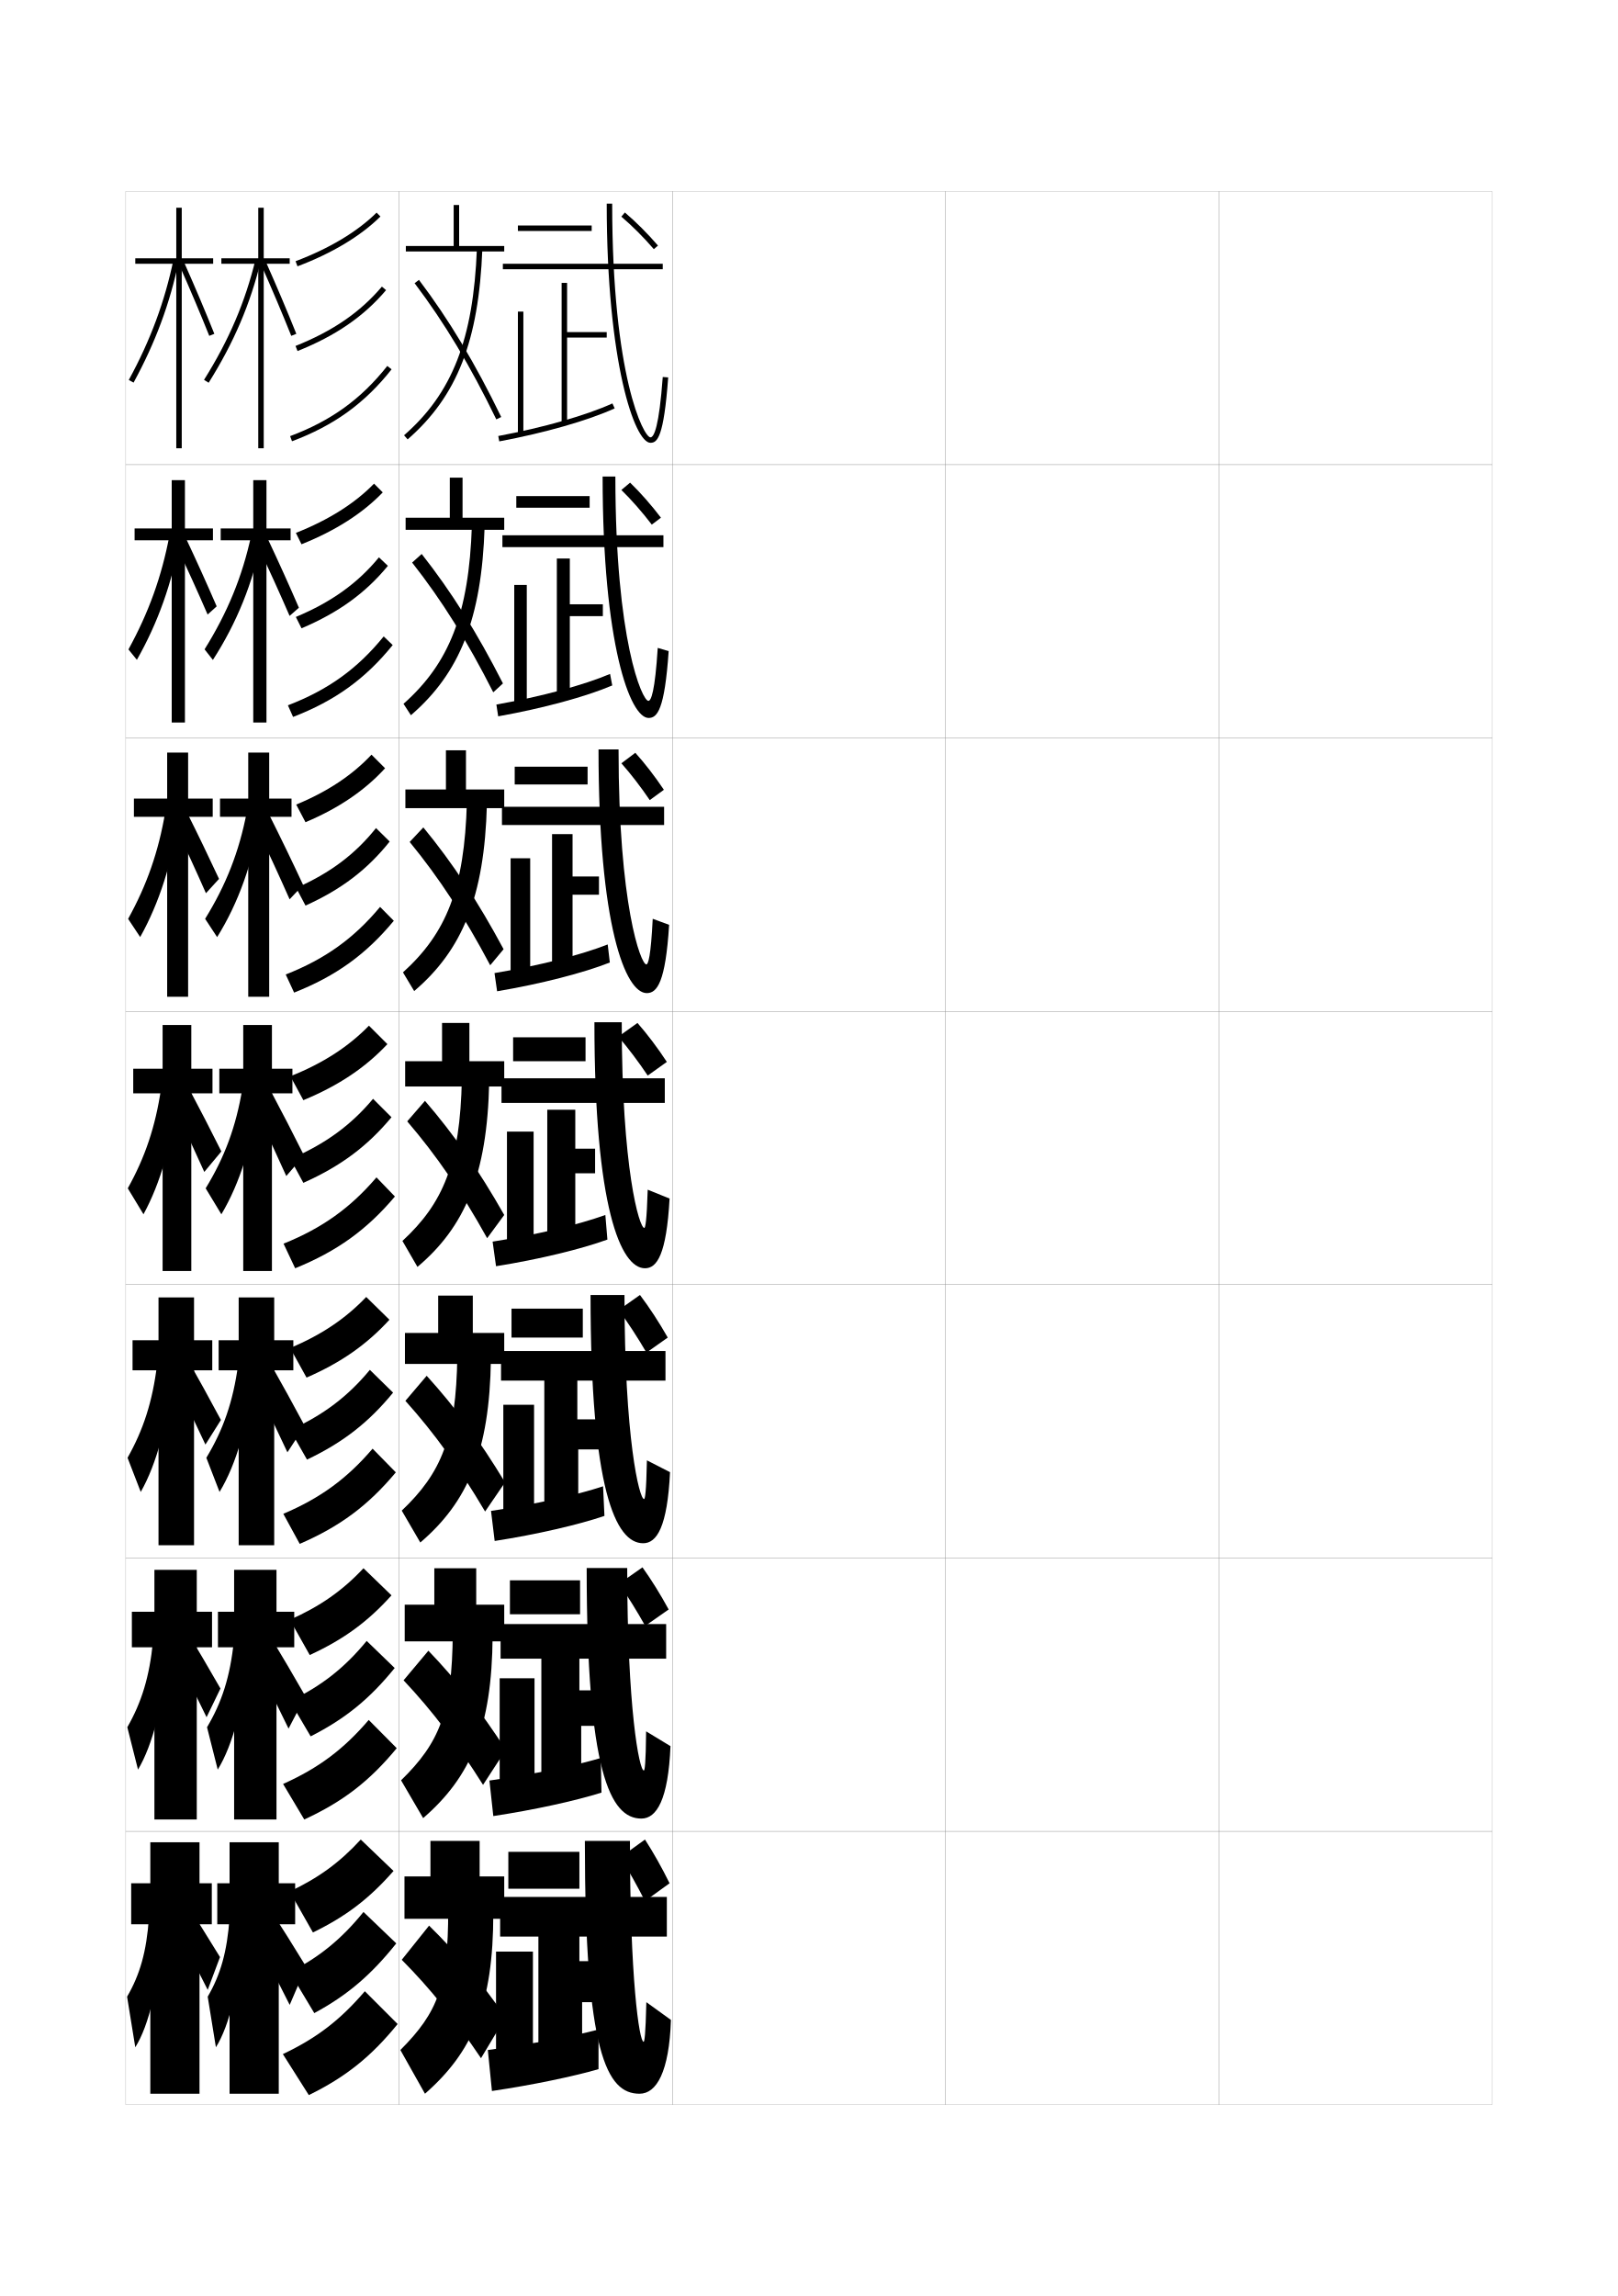
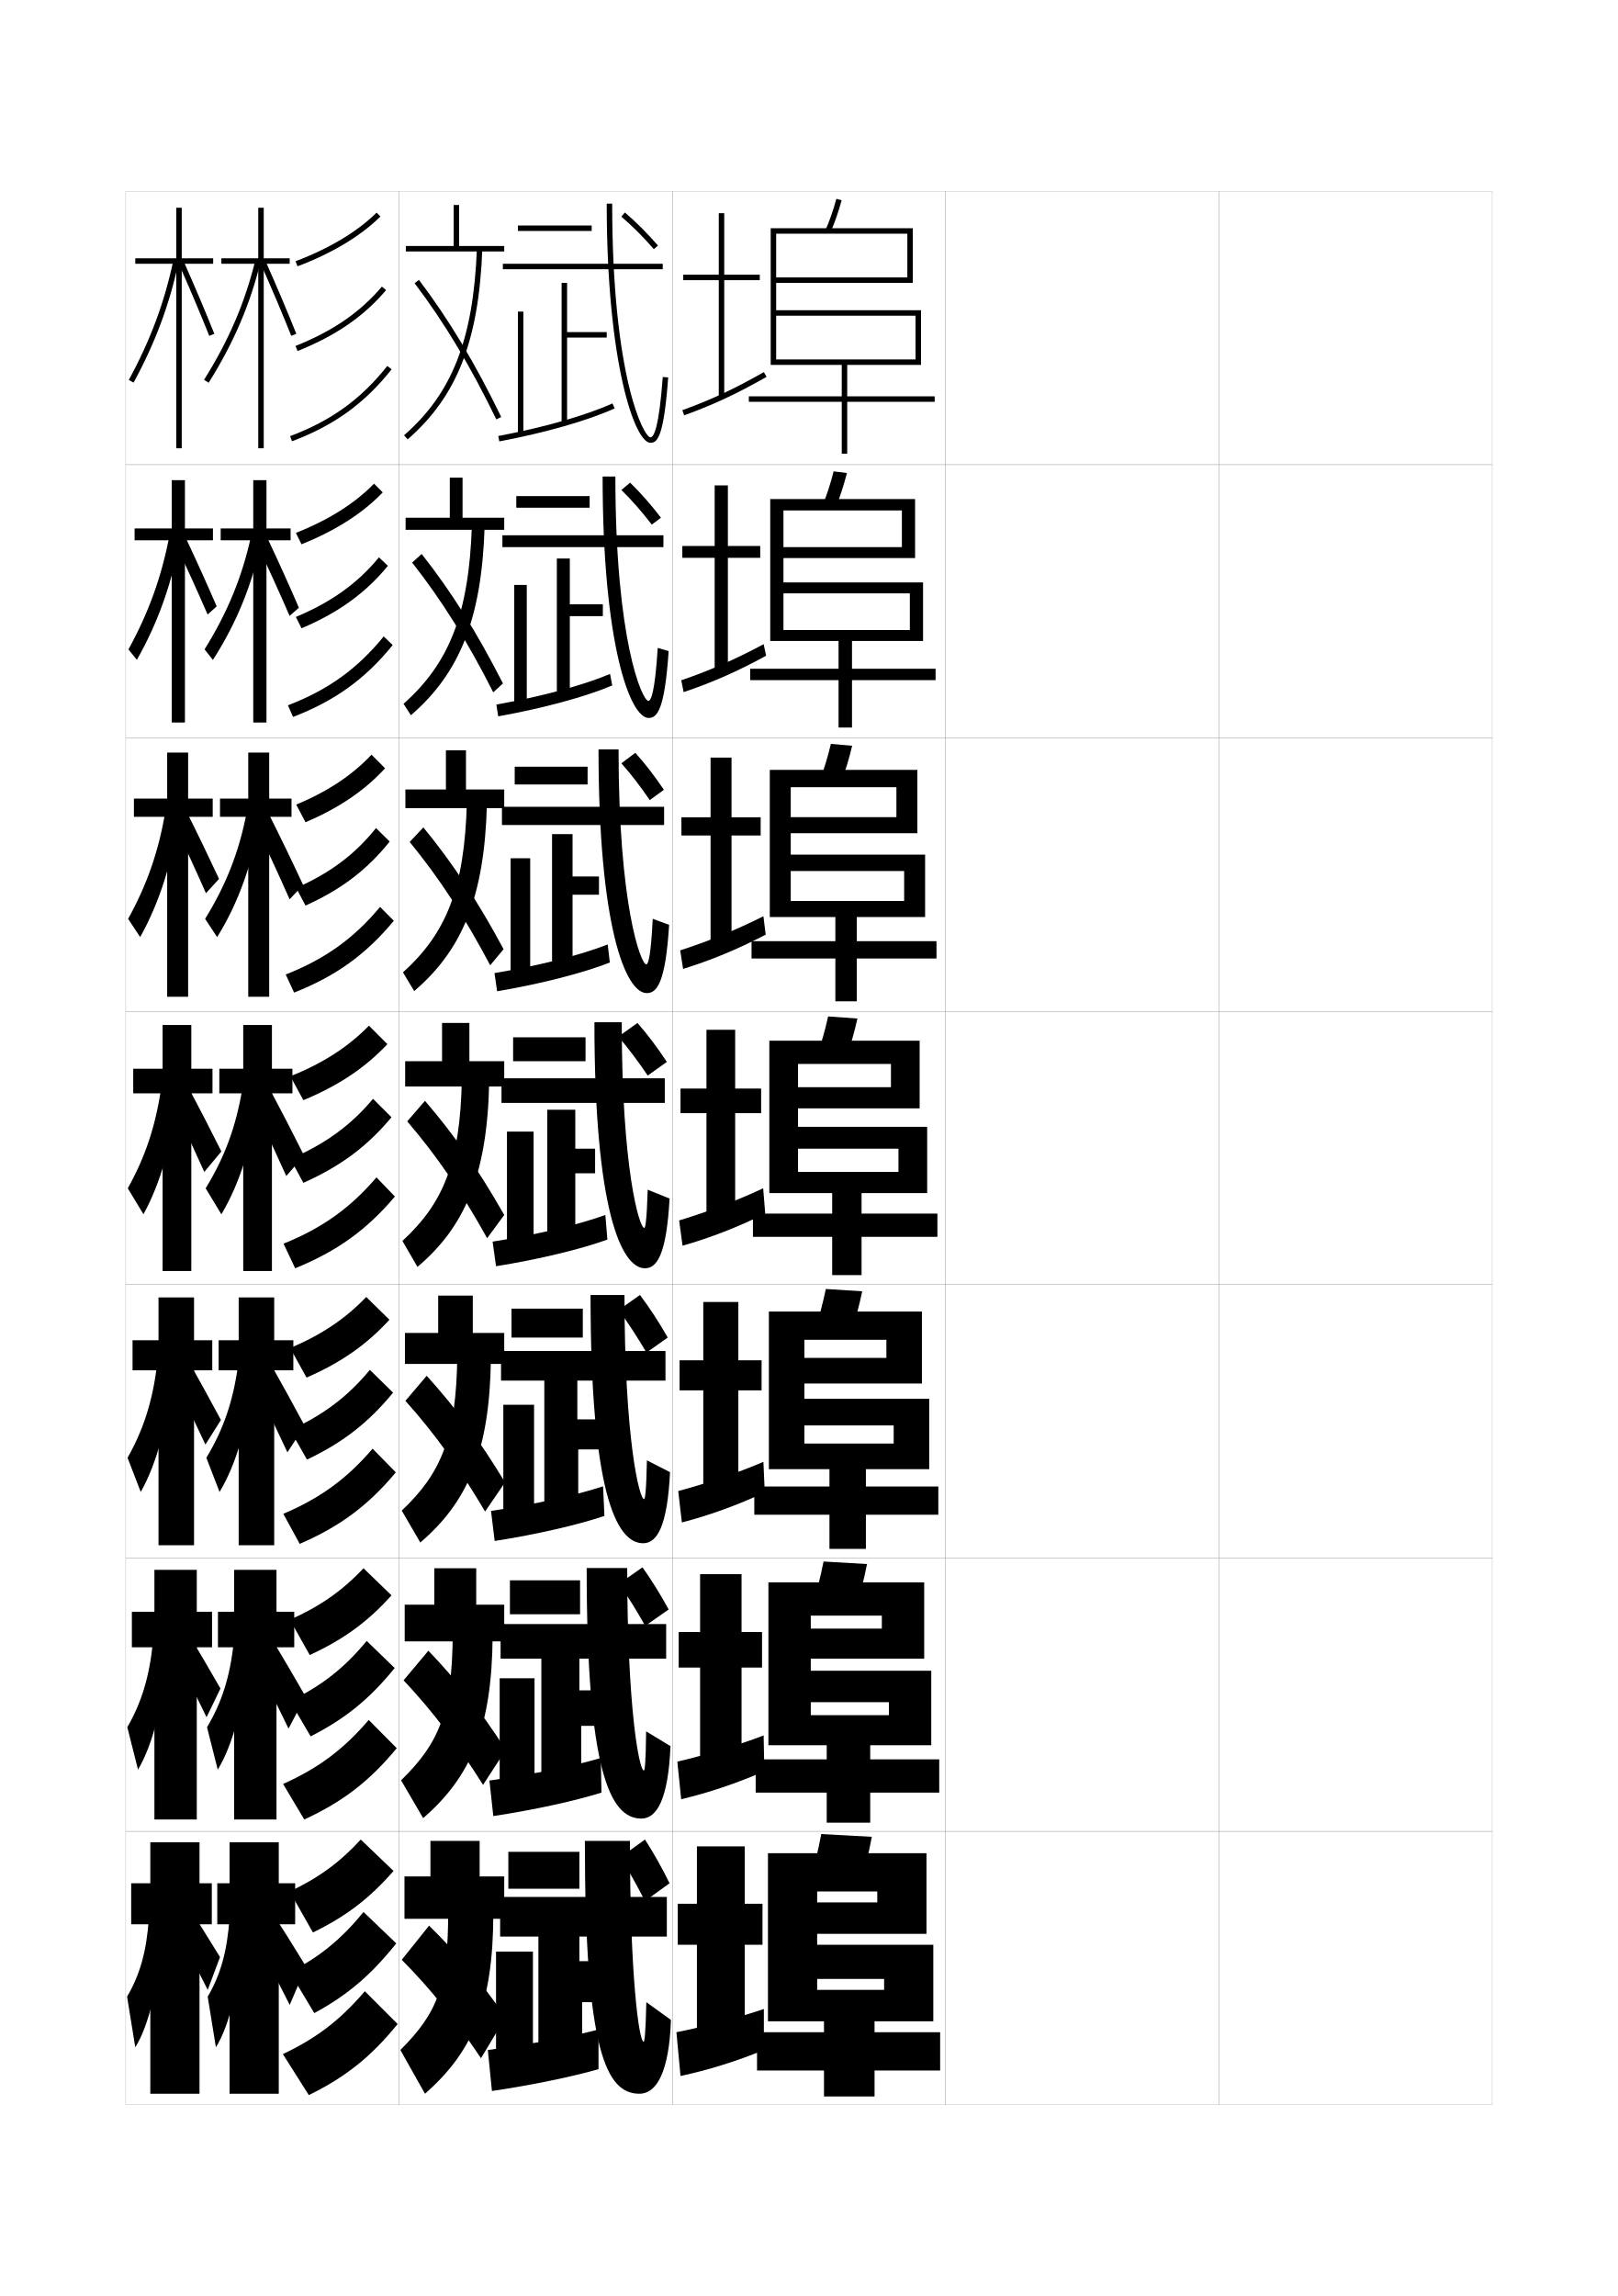
<svg xmlns="http://www.w3.org/2000/svg" version="1.1" id="glyphs" x="0px" y="0px" width="592px" height="840px" viewBox="0 0 592 840" enable-background="new 0 0 592 840" xml:space="preserve">
  <g>
    <rect x="46" y="70" fill="none" stroke="#999999" stroke-width="0.1" width="100" height="100" />
    <rect x="46" y="170" fill="none" stroke="#999999" stroke-width="0.1" width="100" height="100" />
    <rect x="46" y="270" fill="none" stroke="#999999" stroke-width="0.1" width="100" height="100" />
    <rect x="46" y="370" fill="none" stroke="#999999" stroke-width="0.1" width="100" height="100" />
    <rect x="46" y="470" fill="none" stroke="#999999" stroke-width="0.1" width="100" height="100" />
    <rect x="46" y="570" fill="none" stroke="#999999" stroke-width="0.1" width="100" height="100" />
    <rect x="46" y="670" fill="none" stroke="#999999" stroke-width="0.1" width="100" height="100" />
    <rect x="146" y="70" fill="none" stroke="#999999" stroke-width="0.1" width="100" height="100" />
    <rect x="146" y="170" fill="none" stroke="#999999" stroke-width="0.1" width="100" height="100" />
    <rect x="146" y="270" fill="none" stroke="#999999" stroke-width="0.1" width="100" height="100" />
    <rect x="146" y="370" fill="none" stroke="#999999" stroke-width="0.1" width="100" height="100" />
    <rect x="146" y="470" fill="none" stroke="#999999" stroke-width="0.1" width="100" height="100" />
    <rect x="146" y="570" fill="none" stroke="#999999" stroke-width="0.1" width="100" height="100" />
    <rect x="146" y="670" fill="none" stroke="#999999" stroke-width="0.1" width="100" height="100" />
    <rect x="246" y="70" fill="none" stroke="#999999" stroke-width="0.1" width="100" height="100" />
    <rect x="246" y="170" fill="none" stroke="#999999" stroke-width="0.1" width="100" height="100" />
    <rect x="246" y="270" fill="none" stroke="#999999" stroke-width="0.1" width="100" height="100" />
    <rect x="246" y="370" fill="none" stroke="#999999" stroke-width="0.1" width="100" height="100" />
    <rect x="246" y="470" fill="none" stroke="#999999" stroke-width="0.1" width="100" height="100" />
    <rect x="246" y="570" fill="none" stroke="#999999" stroke-width="0.1" width="100" height="100" />
    <rect x="246" y="670" fill="none" stroke="#999999" stroke-width="0.1" width="100" height="100" />
    <rect x="346" y="70" fill="none" stroke="#999999" stroke-width="0.1" width="100" height="100" />
    <rect x="346" y="170" fill="none" stroke="#999999" stroke-width="0.1" width="100" height="100" />
    <rect x="346" y="270" fill="none" stroke="#999999" stroke-width="0.1" width="100" height="100" />
    <rect x="346" y="370" fill="none" stroke="#999999" stroke-width="0.1" width="100" height="100" />
    <rect x="346" y="470" fill="none" stroke="#999999" stroke-width="0.1" width="100" height="100" />
    <rect x="346" y="570" fill="none" stroke="#999999" stroke-width="0.1" width="100" height="100" />
    <rect x="346" y="670" fill="none" stroke="#999999" stroke-width="0.1" width="100" height="100" />
    <rect x="446" y="70" fill="none" stroke="#999999" stroke-width="0.1" width="100" height="100" />
    <rect x="446" y="170" fill="none" stroke="#999999" stroke-width="0.1" width="100" height="100" />
    <rect x="446" y="270" fill="none" stroke="#999999" stroke-width="0.1" width="100" height="100" />
    <rect x="446" y="370" fill="none" stroke="#999999" stroke-width="0.1" width="100" height="100" />
    <rect x="446" y="470" fill="none" stroke="#999999" stroke-width="0.1" width="100" height="100" />
    <rect x="446" y="570" fill="none" stroke="#999999" stroke-width="0.1" width="100" height="100" />
    <rect x="446" y="670" fill="none" stroke="#999999" stroke-width="0.1" width="100" height="100" />
  </g>
  <g>
    <g>
      <path d="M106,692l8.5,15c12.099-5.888,20.551-12.317,29.5-22.5L132,673    C124.292,681.417,116.42,687.122,106,692z" />
      <path d="M106,721.5l9,15c12.175-6.579,20.829-14.009,30-25.5l-12-11.5    C125.017,709.369,116.66,716.206,106,721.5z" />
      <path d="M103.5,751.5l9.5,15c13.664-6.708,22.867-14.154,32.5-26l-12-12    C124.537,738.957,115.993,745.589,103.5,751.5z" />
    </g>
    <g>
      <path d="M106.083,592.583l7.25,12.917c12.438-5.732,21.282-12.212,29.917-21.834    l-10.25-9.916C125.401,581.88,117.094,587.714,106.083,592.583z" />
      <path d="M106.083,622.333L113.666,635.25c12.771-6.468,21.733-13.857,30.75-25l-10.25-9.917    C126.202,610.076,117.5,616.966,106.083,622.333z" />
      <path d="M103.583,652.667l7.75,13c14.232-6.558,23.975-14.125,33.833-26.084l-10.25-10.333    C125.782,639.915,116.672,646.807,103.583,652.667z" />
    </g>
    <g>
      <path d="M106.167,493.167L112.167,504c12.776-5.578,22.014-12.105,30.333-21.167L134,474.5    C126.511,482.344,117.77,488.307,106.167,493.167z" />
      <path d="M106.167,523.167L112.333,534c13.365-6.355,22.636-13.705,31.5-24.5l-8.5-8.333    C127.388,510.784,118.341,517.727,106.167,523.167z" />
      <path d="M103.667,553.833l6,11c14.8-6.405,25.082-14.094,35.167-26.166l-8.5-8.667    C127.027,540.873,117.353,548.025,103.667,553.833z" />
    </g>
    <g>
      <path d="M106.25,393.75l4.75,8.75c13.115-5.423,22.746-11.999,30.75-20.5l-6.75-6.75    C127.62,382.808,118.444,388.899,106.25,393.75z" />
      <path d="M106.25,424l4.75,8.75c13.961-6.243,23.539-13.554,32.25-24L136.5,402    C128.574,411.491,119.182,418.486,106.25,424z" />
      <path d="M103.75,455l4.25,9c15.368-6.255,26.189-14.063,36.5-26.25l-6.75-7    C128.271,441.831,118.032,449.243,103.75,455z" />
    </g>
  </g>
  <g>
    <polygon points="78,94.5 66.5,94.5 66.5,76 64.5,76 64.5,94.5 49.5,94.5 49.5,96.5 64.5,96.5 64.5,164 66.5,164 66.5,96.5 78,96.5     " />
    <path d="M47.122,139.021l1.756,0.957c8.024-14.721,13.3-28.947,16.601-44.774   l-1.957-0.408C60.262,110.425,55.051,124.479,47.122,139.021z" />
    <path d="M65.586,96.906c3.955,8.902,7.65,17.639,10.986,25.966l1.855-0.744   c-3.344-8.349-7.049-17.108-11.014-26.034L65.586,96.906z" />
  </g>
  <g>
    <polygon points="77.5,689 73,689 73,674 55,674 55,689 48,689 48,704 55,704 55,766 73,766 73,704 77.5,704  " />
    <path d="M54.5,701.5c-0.87,12.558-3.326,20.981-8,29l3,18.5c4.918-7.756,9.016-23.776,9.5-43.5   L54.5,701.5z" />
    <path d="M64,704.5c4.44,8.593,8.124,15.769,12,23.5l4.5-12c-4.576-7.505-8.875-14.301-13.5-21.5   L64,704.5z" />
  </g>
  <g>
    <g>
      <polygon points="77.917,193.333 67.667,193.333 67.667,175.667 62.833,175.667     62.833,193.333 49.25,193.333 49.25,197.666 62.833,197.666 62.833,264.333     67.667,264.333 67.667,197.666 77.917,197.666   " />
      <path d="M46.998,237.597l3.087,3.805c7.694-13.56,12.896-28.086,15.808-44.562    l-3.895-0.93C59.136,211.026,54.384,224.142,46.998,237.597z" />
      <path d="M64.363,199.276c4.197,8.851,8.039,17.327,11.602,25.555l3.32-2.996    c-3.549-8.208-7.353-16.641-11.428-25.278L64.363,199.276z" />
    </g>
    <g>
      <polygon points="77.833,292.167 68.833,292.167 68.833,275.333 61.167,275.333     61.167,292.167 49,292.167 49,298.833 61.167,298.833 61.167,364.667 68.833,364.667     68.833,298.833 77.833,298.833   " />
      <path d="M46.874,336.174l4.418,6.652c6.92-12.399,11.748-27.224,14.103-44.35    l-4.921-1.453C58.01,311.628,53.718,323.806,46.874,336.174z" />
      <path d="M63.81,301.647c4.197,8.799,7.963,17.015,11.547,25.144l4.785-5.248    c-3.755-8.068-7.658-16.173-11.843-24.523L63.81,301.647z" />
    </g>
    <g>
      <polygon points="77.75,391 70,391 70,375 59.5,375 59.5,391 48.75,391 48.75,400 59.5,400 59.5,465 70,465 70,400 77.75,400   " />
      <path d="M46.75,434.75l5.75,9.5c6.146-11.238,10.6-26.362,12.397-44.138l-5.947-1.975    C56.885,412.23,53.052,423.47,46.75,434.75z" />
      <path d="M63.257,404.018C67.454,412.766,71.144,420.721,74.75,428.75l6.25-7.5    c-3.96-7.928-7.962-15.705-12.257-23.768L63.257,404.018z" />
    </g>
    <g>
      <polygon points="77.667,490.333 71,490.333 71,474.666 58,474.666 58,490.333 48.5,490.333     48.5,501.333 58,501.333 58,565.333 71,565.333 71,501.333 77.667,501.333   " />
      <path d="M46.667,533.334L51.5,545.833c5.737-10.077,10.071-25.5,11.432-43.925    l-5.465-2.65C55.8,512.84,52.426,523.141,46.667,533.334z" />
      <path d="M63.504,504.178C67.783,512.875,71.47,520.57,75.167,528.5l5.667-9    c-4.165-7.787-8.266-15.237-12.671-23.012L63.504,504.178z" />
    </g>
    <g>
      <polygon points="77.583,589.666 72,589.666 72,574.333 56.5,574.333     56.5,589.666 48.25,589.666 48.25,602.666 56.5,602.666 56.5,665.666     72,665.666 72,602.666 77.583,602.666   " />
      <path d="M46.583,631.917l3.917,15.499c5.328-8.916,9.543-24.638,10.466-43.712    l-4.982-3.325C54.715,613.448,51.799,622.811,46.583,631.917z" />
      <path d="M63.752,604.339c4.359,8.645,8.045,16.08,11.831,23.911l5.083-10.5    c-4.371-7.646-8.57-14.77-13.085-22.256L63.752,604.339z" />
    </g>
  </g>
  <g>
    <polygon points="106,94.5 96.5,94.5 96.5,76 94.5,76 94.5,94.5 81,94.5 81,96.5 94.5,96.5 94.5,164 96.5,164 96.5,96.5 106,96.5     " />
    <path d="M74.653,138.969l1.693,1.062c9.245-14.727,15.322-28.961,19.126-44.798   l-1.945-0.467C89.776,110.386,83.779,124.431,74.653,138.969z" />
    <path d="M95.586,96.906c3.955,8.902,7.65,17.639,10.986,25.966l1.855-0.744   c-3.344-8.349-7.049-17.108-11.014-26.034L95.586,96.906z" />
  </g>
  <g>
    <g>
      <path d="M108.147,95.564l0.705,1.871c12.623-4.758,23.118-11.061,30.352-18.225    l-1.408-1.422C130.762,84.758,120.51,90.904,108.147,95.564z" />
      <path d="M108.129,126.571l0.742,1.857c13.961-5.578,24.254-12.659,32.393-22.283    l-1.527-1.291C131.817,114.219,121.774,121.119,108.129,126.571z" />
      <path d="M106.148,159.563l0.703,1.873c15.363-5.761,26.6-13.877,36.433-26.316    l-1.568-1.24C132.121,146.017,121.152,153.938,106.148,159.563z" />
    </g>
    <g>
      <path d="M108.265,194.96l2.053,4.164c12.47-4.979,22.434-11.374,29.734-18.983    l-3.189-3.198C129.902,184.107,120.255,190.236,108.265,194.96z" />
      <path d="M108.253,225.714l2.078,4.155c13.637-5.8,23.464-12.957,31.595-22.855    l-3.268-3.11C130.93,213.31,121.339,220.242,108.253,225.714z" />
      <path d="M105.349,258.042l1.886,4.249c15.365-5.926,26.463-13.939,36.455-26.294    l-3.295-3.161C130.838,244.621,120.112,252.373,105.349,258.042z" />
    </g>
    <g>
      <path d="M108.383,294.355l3.401,6.457c12.317-5.201,21.75-11.687,29.117-19.742    l-4.97-4.974C129.043,283.458,120,289.568,108.383,294.355z" />
      <path d="M108.377,324.857l3.414,6.453c13.312-6.021,22.673-13.255,30.797-23.428    l-5.009-4.93C130.042,312.4,120.903,319.364,108.377,324.857z" />
      <path d="M104.549,356.521l3.068,6.625c15.367-6.09,26.326-14.001,36.478-26.272    l-5.022-5.081C129.555,343.226,119.072,350.808,104.549,356.521z" />
    </g>
  </g>
  <g>
    <polygon points="106.333,193.333 97.5,193.333 97.5,175.667 92.667,175.667 92.667,193.333    80.75,193.333 80.75,197.666 92.667,197.666 92.667,264.333 97.5,264.333 97.5,197.666    106.333,197.666  " />
    <path d="M74.852,237.562l3.045,3.875c8.741-13.565,14.631-28.097,17.974-44.582   l-3.958-0.962C88.643,211.002,83.236,224.111,74.852,237.562z" />
    <path d="M94.363,199.776c4.198,8.851,8.039,17.327,11.602,25.555l3.403-2.996   c-3.549-8.208-7.353-16.641-11.428-25.278L94.363,199.776z" />
  </g>
  <g>
    <polygon points="106.667,292.167 98.5,292.167 98.5,275.333 90.833,275.333 90.833,292.167    80.5,292.167 80.5,298.833 90.833,298.833 90.833,364.667 98.5,364.667 98.5,298.833    106.667,298.833  " />
    <path d="M75.051,336.156l4.398,6.688c7.734-12.403,13.095-27.233,15.785-44.365   l-4.933-1.458C87.51,311.62,82.693,323.791,75.051,336.156z" />
    <path d="M93.81,302.647c4.421,9.228,8.386,17.843,12.159,26.367l4.952-5.248   c-3.948-8.471-8.053-16.98-12.454-25.747L93.81,302.647z" />
  </g>
  <g>
    <g>
      <polygon points="108,689 102,689 102,674 84,674 84,689 79.5,689 79.5,704 84,704 84,766 102,766 102,704 108,704   " />
      <path d="M84,701.5c-0.87,12.558-3.326,20.981-8,29l3,18.5c4.918-7.756,9.016-23.776,9.5-43.5    L84,701.5z" />
      <path d="M94,710c4.44,8.593,8.124,15.769,12,23.5l6-14c-4.576-7.505-8.875-14.301-13.5-21.5L94,710z    " />
    </g>
    <g>
      <polygon points="107.667,589.666 101.167,589.666 101.167,574.333 85.667,574.333     85.667,589.666 79.75,589.666 79.75,602.666 85.667,602.666 85.667,665.666     101.167,665.666 101.167,602.666 107.667,602.666   " />
      <path d="M75.75,631.917l3.917,15.499c5.521-8.917,9.864-24.64,10.866-43.716    l-4.97-3.317C84.212,613.45,81.166,622.812,75.75,631.917z" />
      <path d="M93.752,608.506c4.359,8.645,8.045,16.08,11.831,23.911l6.167-11.834    c-4.371-7.646-8.57-14.769-13.085-22.256L93.752,608.506z" />
    </g>
    <g>
      <polygon points="107.333,490.333 100.333,490.333 100.333,474.667 87.333,474.667     87.333,490.333 80,490.333 80,501.333 87.333,501.333 87.333,565.333 100.333,565.333     100.333,501.333 107.333,501.333   " />
      <path d="M75.5,533.333l4.833,12.5c6.124-10.079,10.711-25.505,12.231-43.932L87.125,499.266    C85.294,512.844,81.658,523.142,75.5,533.333z" />
      <path d="M93.504,507.012c4.278,8.696,7.966,16.392,11.662,24.321L111.5,521.667    c-4.166-7.787-8.266-15.237-12.671-23.012L93.504,507.012z" />
    </g>
    <g>
      <polygon points="107,391 99.5,391 99.5,375 89,375 89,391 80.25,391 80.25,400 89,400 89,465 99.5,465 99.5,400 107,400   " />
      <path d="M75.25,434.75l5.75,9.5c6.727-11.241,11.56-26.369,13.597-44.148l-5.909-1.953    C86.377,412.237,82.15,423.472,75.25,434.75z" />
      <path d="M93.257,405.518C97.454,414.266,101.144,422.221,104.75,430.25l6.5-7.5    c-3.96-7.928-7.962-15.705-12.257-23.768L93.257,405.518z" />
    </g>
  </g>
  <g>
    <rect x="166" y="75" width="2" height="16" />
    <rect x="148.5" y="90" width="36" height="2" />
    <path d="M149.157,160.754l-1.314-1.508c17.638-15.381,25.362-35.164,26.658-68.285   l1.998,0.078C175.179,124.772,167.257,144.971,149.157,160.754z" />
    <path d="M181.6,153.436c-9.458-19.525-18.959-35.36-29.898-49.833l1.596-1.205   c11.02,14.579,20.585,30.52,30.102,50.167L181.6,153.436z" />
  </g>
  <g>
    <g>
      <rect x="164.583" y="174.75" width="4.667" height="16" />
      <rect x="148.417" y="189.417" width="36.083" height="4.417" />
      <path d="M147.645,257.497c16.737-14.854,23.944-32.894,25.022-65.273l4.666,0.385    c-1.105,33.904-9.164,53.688-26.978,69.06L147.645,257.497z" />
      <path d="M180.483,253.29c-9.48-18.73-18.798-33.629-29.682-47.472l3.493-3.145    c10.883,13.815,20.269,28.771,29.735,47.361L180.483,253.29z" />
    </g>
    <g>
      <rect x="163.167" y="274.5" width="7.333" height="16" />
      <rect x="148.333" y="288.833" width="36.167" height="6.833" />
      <path d="M147.447,355.749c15.836-14.328,22.526-30.625,23.386-62.262l7.333,0.693    c-0.89,34.073-9.085,53.444-26.614,68.405L147.447,355.749z" />
      <path d="M179.367,353.145c-9.502-17.935-18.636-31.898-29.466-45.111l4.997-5.322    c10.746,13.051,19.953,27.021,29.368,44.556L179.367,353.145z" />
    </g>
    <g>
      <rect x="161.75" y="374.25" width="10" height="16" />
      <rect x="148.25" y="388.25" width="36.25" height="9.25" />
      <path d="M147.25,454c14.935-13.802,21.108-28.354,21.75-59.25l10,1    c-0.675,34.243-9.007,53.2-26.25,67.75L147.25,454z" />
      <path d="M184.5,444.5l-6.25,8.5c-9.524-17.14-18.475-30.167-29.25-42.75l6.5-7.5    C166.108,415.037,175.137,428.022,184.5,444.5z" />
    </g>
    <g>
      <rect x="160.333" y="474" width="12.667" height="16" />
      <rect x="148.167" y="487.666" width="36.333" height="11.334" />
      <path d="M147,552.667c14.55-13.806,19.905-26.774,20.333-56.5L179.625,497.166    c-0.45,33.931-8.508,52.357-25.833,67.168L147,552.667z" />
      <path d="M184.792,542.334L177.5,553c-9.636-16.295-18.446-28.547-29.167-40.5l7.792-9.166    C166.596,514.857,175.461,526.923,184.792,542.334z" />
    </g>
    <g>
      <rect x="158.917" y="573.75" width="15.333" height="16" />
      <rect x="148.083" y="587.083" width="36.417" height="13.417" />
      <path d="M146.75,651.334c14.165-13.809,18.703-25.193,18.917-53.75L180.25,598.583    c-0.225,33.617-8.008,51.515-25.417,66.584L146.75,651.334z" />
      <path d="M185.083,640.167L176.75,653c-9.748-15.451-18.417-26.928-29.083-38.25L156.75,603.917    C167.083,614.677,175.785,625.823,185.083,640.167z" />
    </g>
  </g>
  <g>
    <rect x="157.5" y="673.5" width="18" height="16" />
    <rect x="148" y="686.5" width="36.5" height="15.5" />
    <path d="M146.5,750l9,16c17.492-15.329,25-32.696,25-66l-16.5-1C164,726.388,160.28,736.188,146.5,750z" />
    <path d="M185,738c-9.267-13.276-17.805-23.503-28-33.5L147,717c10.612,10.692,19.141,21.394,29,36   L185,738z" />
  </g>
  <g>
    <g>
      <rect x="189.5" y="82.5" width="27" height="2" />
      <rect x="184" y="96.5" width="58.5" height="2" />
      <path d="M238,162c-5.742,0-16-29.239-16-87.5h2c0,63.227,11.529,85.5,14,85.5    c1.311,0,3.155-3.829,4.503-22.073l1.994,0.146C242.865,160.17,240.492,162,238,162z" />
      <path d="M239.242,91.153c-3.771-4.372-7.883-8.484-11.891-11.892l1.297-1.523    c4.083,3.473,8.271,7.66,12.109,12.108L239.242,91.153z" />
      <polygon points="207.5,103.5 205.5,103.5 205.5,155.5 207.5,155.5 207.5,123.5 207.5,121.5   " />
      <rect x="206.5" y="121.5" width="15.5" height="2" />
      <rect x="189.5" y="114" width="2" height="45" />
      <path d="M182.684,161.483l-0.368-1.967c16.569-3.099,32.183-7.558,41.77-11.927    l0.828,1.82C215.189,153.842,199.402,158.355,182.684,161.483z" />
    </g>
    <g>
      <rect x="188.917" y="181.5" width="26.833" height="4.25" />
      <rect x="183.833" y="195.833" width="58.917" height="4.333" />
      <path d="M237.25,256.417c0.994,0,2.401-3.353,3.418-19.382l3.997,1.181    c-1.468,21.584-4.215,24.451-7.332,24.451c-6.783,0-16.833-26.854-16.833-88.333    h4.667C225.167,234.358,234.991,256.417,237.25,256.417z" />
      <path d="M238.495,191.936c-3.5-4.572-7.426-9.057-11.135-12.678l3.198-2.682    c3.796,3.682,7.726,8.155,11.281,12.822L238.495,191.936z" />
      <polygon points="208.5,204.333 203.75,204.333 203.75,255.083 208.5,255.083 208.5,225.417     208.5,221.083   " />
      <rect x="207.167" y="221.083" width="13.417" height="4.333" />
      <rect x="188.167" y="214" width="4.583" height="44.5" />
      <path d="M182.289,262.072l-0.662-4.312c16.523-2.917,32.027-7.139,41.597-11.201    l0.802,4.214C214.399,254.875,198.686,259.153,182.289,262.072z" />
    </g>
    <g>
      <rect x="188.333" y="280.5" width="26.667" height="6.5" />
      <rect x="183.667" y="295.167" width="59.333" height="6.667" />
      <path d="M236.5,352.833c0.677,0,1.646-2.875,2.334-16.691l5.999,2.215    c-1.304,21.072-4.424,24.976-8.166,24.976C228.844,363.333,219,338.863,219,274.167    h7.333C226.333,330.99,234.454,352.833,236.5,352.833z" />
      <path d="M237.747,292.718c-3.23-4.772-6.97-9.63-10.38-13.464l5.099-3.841    c3.51,3.891,7.181,8.649,10.453,13.536L237.747,292.718z" />
      <polygon points="209.5,305.167 202,305.167 202,354.667 209.5,354.667 209.5,327.333 209.5,320.667   " />
      <rect x="207.833" y="320.667" width="11.333" height="6.666" />
      <rect x="186.833" y="314" width="7.167" height="44" />
      <path d="M181.895,362.661l-0.956-6.656c16.477-2.736,31.87-6.721,41.423-10.476    l0.776,6.607C213.608,355.908,197.97,359.95,181.895,362.661z" />
    </g>
  </g>
  <g>
    <rect x="187.75" y="379.5" width="26.5" height="8.75" />
    <rect x="183.5" y="394.5" width="59.75" height="9" />
    <path d="M235.75,449.25c0.359,0,0.892-2.398,1.25-14l8,3.25c-1.14,20.559-4.633,25.5-9,25.5   c-8.863,0-18.5-22.086-18.5-90h10C227.5,427.622,233.916,449.25,235.75,449.25z" />
    <path d="M237,393.5c-3.31-4.973-7.27-10.202-10.75-14.25l7-5   c3.601,4.101,7.409,9.145,10.75,14.25L237,393.5z" />
    <polygon points="210.5,406 200.25,406 200.25,454.25 210.5,454.25 210.5,429.25 210.5,420.25  " />
    <rect x="208.5" y="420.25" width="9.25" height="9" />
    <rect x="185.5" y="414" width="9.75" height="43.5" />
    <path d="M181.5,463.25l-1.25-9c16.431-2.555,31.714-6.303,41.25-9.75l0.75,9   C212.818,456.94,197.254,460.748,181.5,463.25z" />
  </g>
  <g>
    <rect x="187.167" y="478.771" width="26.083" height="10.582" />
    <rect x="183.333" y="494.271" width="60.167" height="10.832" />
    <path d="M235.667,548.438c0.344,0,0.804-2.434,1.042-14.167l8.458,4.333   c-0.976,20.047-4.841,26-9.833,26c-10.154,0-19.25-19.701-19.25-90.832H228.5   C228.5,526.227,233.903,548.438,235.667,548.438z" />
    <path d="M226.375,479.271l7.792-5.5c3.426,4.541,6.992,9.989,10.167,15.582l-7.792,5.5   C233.386,489.42,229.68,483.748,226.375,479.271z" />
    <polygon points="211.25,504.938 199.167,504.938 199.167,553.771 211.583,553.771 211.583,530.271    211.25,519.271  " />
    <polygon points="209,530.271 219.333,530.271 219.333,519.271 208.667,519.271  " />
    <rect x="184.167" y="513.938" width="11.25" height="43" />
    <path d="M181,563.771l-1.333-11c16.376-2.432,31.481-5.861,41-9l0.5,10.832   C211.832,557.785,196.425,561.379,181,563.771z" />
  </g>
  <g>
    <rect x="186.583" y="578.167" width="25.667" height="12.416" />
    <rect x="183.167" y="594.167" width="60.583" height="12.666" />
    <path d="M235.583,647.75c0.329,0,0.716-2.469,0.833-14.334l8.917,5.417   c-0.812,19.533-5.049,26.5-10.666,26.5c-11.445,0-20-17.317-20-91.666H229.5   C229.5,624.957,233.89,647.75,235.583,647.75z" />
    <path d="M226.5,579.417l8.583-6c3.252,4.544,6.575,9.872,9.583,15.416l-8.583,6   C233.082,589.461,229.629,583.892,226.5,579.417z" />
    <polygon points="212,606 198.083,606 198.083,653.417 212.667,653.417 212.667,631.416    212,618.416  " />
    <polygon points="209.5,631.416 217.917,631.416 217.917,618.416 208.833,618.416  " />
    <rect x="182.833" y="614" width="12.75" height="42.5" />
    <path d="M180.5,664.417l-1.417-13c16.321-2.307,31.248-5.419,40.75-8.25l0.25,12.666   C210.846,658.756,195.596,662.136,180.5,664.417z" />
  </g>
  <g>
    <rect x="186" y="677.5" width="26" height="13.5" />
    <rect x="183" y="694" width="61" height="14.5" />
    <path d="M235.5,747c-1.623,0-5-23.376-5-73.5H214c0,77.567,8.016,92.5,20,92.5   c6.242,0,10.852-7.979,11.5-27l-9-6.5C236.224,744.49,235.812,747,235.5,747z" />
    <path d="M227,679.5c2.953,4.688,6.152,10.427,9,16l9-6.5c-2.842-5.763-5.922-11.233-9-16L227,679.5z   " />
    <polygon points="212,717.5 212,707.5 197,707.5 197,753 213,753 213,732.5  " />
    <polygon points="210,732.5 218,732.5 218,717.5 209,717.5  " />
    <rect x="181.5" y="714" width="13.5" height="42" />
    <path d="M180,765l-1.5-15c16.267-2.183,31.015-4.976,40.5-7.5V757   C209.86,759.663,194.767,762.829,180,765z" />
  </g>
+   <g>
+     <g>
+       <polygon points="272.5,675.5 255,675.5 255,696.5 248,696.5 248,711.5 255,711.5 255,747.5 272.5,747.5 272.5,711.5 279,711.5     279,696.5 272.5,696.5   " />
+       <path d="M279.5,735c-9.114,3.097-22.272,6.593-32,8.5l1.5,16c9.784-2.047,20.709-5.442,30.5-9.5    V735z" />
+     </g>
+     <g>
+       <polygon points="271.333,575.916 256.167,575.916 256.167,597.083 248.333,597.083     248.333,610.083 256.167,610.083 256.167,647.166 271.333,647.166 271.333,610.083     278.833,610.083 278.833,597.083 271.333,597.083   " />
+       <path d="M247.833,644.5L249.25,658.25c9.891-2.329,20.417-5.844,30.417-10.25l-0.25-13.084    C270.007,638.529,257.639,642.23,247.833,644.5z" />
+     </g>
+     <g>
+       <polygon points="270.167,476.333 257.333,476.333 257.333,497.667 248.667,497.667     248.667,508.667 257.333,508.667 257.333,546.833 270.167,546.833 270.167,508.667     278.667,508.667 278.667,497.667 270.167,497.667   " />
+       <path d="M248.167,545.5L249.5,557c9.998-2.61,20.124-6.246,30.333-11l-0.5-11.167    C269.628,538.963,258.051,542.869,248.167,545.5z" />
+     </g>
+     <g>
+       <polygon points="269,376.75 258.5,376.75 258.5,398.25 249,398.25 249,407.25 258.5,407.25 258.5,446.5 269,446.5 269,407.25     278.5,407.25 278.5,398.25 269,398.25   " />
+       <path d="M248.5,446.5l1.25,9.25c10.104-2.893,19.832-6.647,30.25-11.75l-0.75-9.25    C269.249,439.396,258.463,443.507,248.5,446.5z" />
+     </g>
+     <g>
+       <polygon points="267.667,277.167 260,277.167 260,299 249.333,299 249.333,305.667 260,305.667     260,346.167 267.667,346.167 267.667,305.667 278.333,305.667 278.333,299 267.667,299   " />
+       <path d="M248.887,347.686l1.059,6.794c10.211-3.174,19.609-7.037,30.218-12.524    l-0.829-6.746C269.039,340.373,258.966,344.458,248.887,347.686z" />
+     </g>
+     <g>
+       <polygon points="266.333,177.583 261.5,177.583 261.5,199.75 249.667,199.75 249.667,204.083     261.5,204.083 261.5,245.833 266.333,245.833 266.333,204.083 278.167,204.083     278.167,199.75 266.333,199.75   " />
+       <path d="M249.274,248.873l0.868,4.338c10.318-3.457,19.386-7.426,30.187-13.298    l-0.908-4.242C268.829,241.351,259.469,245.41,249.274,248.873z" />
+     </g>
+     <g>
+       <polygon points="278,100.5 265,100.5 265,78 263,78 263,100.5 250,100.5 250,102.5 263,102.5 263,145.5 265,145.5 265,102.5     278,102.5   " />
+       <path d="M249.662,150.059l0.676,1.883c10.426-3.738,19.163-7.815,30.156-14.072    l-0.988-1.738C268.619,142.327,259.973,146.362,249.662,150.059z" />
+     </g>
+   </g>
+   <g>
+     <path d="M303.916,84.901l-1.832-0.803c1.494-3.406,2.786-7.123,3.952-11.363   l1.928,0.529C306.773,77.6,305.449,81.406,303.916,84.901z" />
+     <polygon points="342,145 310,145 310,133.5 337,133.5 337,113.5 284,113.5 284,115.5 335,115.5 335,131.5 284,131.5 284,85.5    332,85.5 332,101.5 284,101.5 284,103.5 334,103.5 334,83.5 282,83.5 282,133.5 308,133.5 308,145 274,145 274,147 308,147    308,166 310,166 310,147 342,147  " />
+   </g>
+   <g>
+     <g>
+       <path d="M305.847,185.501l-4.777-0.836c1.503-3.671,2.798-7.665,3.96-12.219    l4.857,0.608C308.703,177.687,307.382,181.755,305.847,185.501z" />
+       <polygon points="337.75,234.5 337.75,213.083 286.667,213.083 286.667,217.083 332.916,217.083     332.916,230.5 286.667,230.5 286.667,186.75 330,186.75 330,200.167 286.667,200.167     286.667,204.167 334.833,204.167 334.833,182.583 281.833,182.583 281.833,234.5     306.833,234.5 306.833,244.667 274.5,244.667 274.5,248.833 306.833,248.833     306.833,266.167 311.75,266.167 311.75,248.833 342.333,248.833 342.333,244.667     311.75,244.667 311.75,234.5   " />
+     </g>
+     <g>
+       <path d="M307.777,286.101l-7.722-0.869c1.512-3.937,2.81-8.208,3.968-13.076    l7.786,0.687C310.634,277.774,309.314,282.104,307.777,286.101z" />
+       <polygon points="338.5,335.5 338.5,312.667 289.333,312.667 289.333,318.667 330.833,318.667     330.833,329.625 289.333,329.625 289.333,288 328,288 328,298.958 289.333,298.958     289.333,304.833 335.666,304.833 335.666,281.667 281.667,281.667 281.667,335.5     305.666,335.5 305.666,344.333 275,344.333 275,350.667 305.666,350.667 305.666,366.333     313.5,366.333 313.5,350.667 342.666,350.667 342.666,344.333 313.5,344.333 313.5,335.5   " />
+     </g>
+     <g>
+       <path d="M309.708,386.701l-10.666-0.902c1.521-4.202,2.821-8.75,3.976-13.932    l10.715,0.766C312.564,377.861,311.248,382.453,309.708,386.701z" />
+       <polygon points="339.25,436.5 339.25,412.25 292,412.25 292,420.25 328.75,420.25 328.75,428.75 292,428.75 292,389.25     326,389.25 326,397.75 292,397.75 292,405.5 336.5,405.5 336.5,380.75 281.5,380.75 281.5,436.5 304.5,436.5 304.5,444 275.5,444     275.5,452.5 304.5,452.5 304.5,466.5 315.25,466.5 315.25,452.5 343,452.5 343,444 315.25,444 315.25,436.5   " />
+     </g>
+     <g>
+       <path d="M311.473,487.301l-13.277-0.936c1.528-4.467,2.832-9.292,3.983-14.787    l13.31,0.844C314.328,477.948,313.014,482.803,311.473,487.301z" />
+       <polygon points="340,537.5 340,511.75 294.333,511.75 294.333,521.5 327,521.5 327,528.125 294.333,528.125     294.333,490.166 324.334,490.166 324.334,496.792 294.333,496.792 294.333,506.166     337.334,506.166 337.334,479.834 281.333,479.834 281.333,537.5 303.5,537.5 303.5,543.834     276,543.834 276,554.167 303.5,554.167 303.5,566.666 316.834,566.666 316.834,554.167     343.334,554.167 343.334,543.834 316.834,543.834 316.834,537.5   " />
+     </g>
+     <g>
+       <path d="M313.236,587.9l-15.889-0.968c1.537-4.733,2.844-9.835,3.992-15.644    l15.904,0.922C316.093,578.035,314.78,583.151,313.236,587.9z" />
+       <polygon points="340.75,638.5 340.75,611.25 296.667,611.25 296.667,622.75 325.25,622.75 325.25,627.5     296.667,627.5 296.667,591.083 322.667,591.083 322.667,595.834 296.667,595.834     296.667,606.833 338.167,606.833 338.167,578.917 281.167,578.917 281.167,638.5     302.5,638.5 302.5,643.667 276.5,643.667 276.5,655.834 302.5,655.834 302.5,666.833     318.417,666.833 318.417,655.834 343.667,655.834 343.667,643.667 318.417,643.667     318.417,638.5   " />
+     </g>
+   </g>
+   <g>
+     <path d="M315,688.5c1.546-4.999,2.856-10.378,4-16.5l-18.5-1c-1.144,6.122-2.453,11.501-4,16.5   L315,688.5z" />
+     <polygon points="341.5,739.5 341.5,711.5 299,711.5 299,724 323.5,724 323.5,728 299,728 299,692 321,692 321,696 299,696    299,707.5 339,707.5 339,678 281,678 281,739.5 301.5,739.5 301.5,743.5 277,743.5 277,757.5 301.5,757.5 301.5,767 320,767    320,757.5 344,757.5 344,743.5 320,743.5 320,739.5  " />
+   </g>
</svg>
